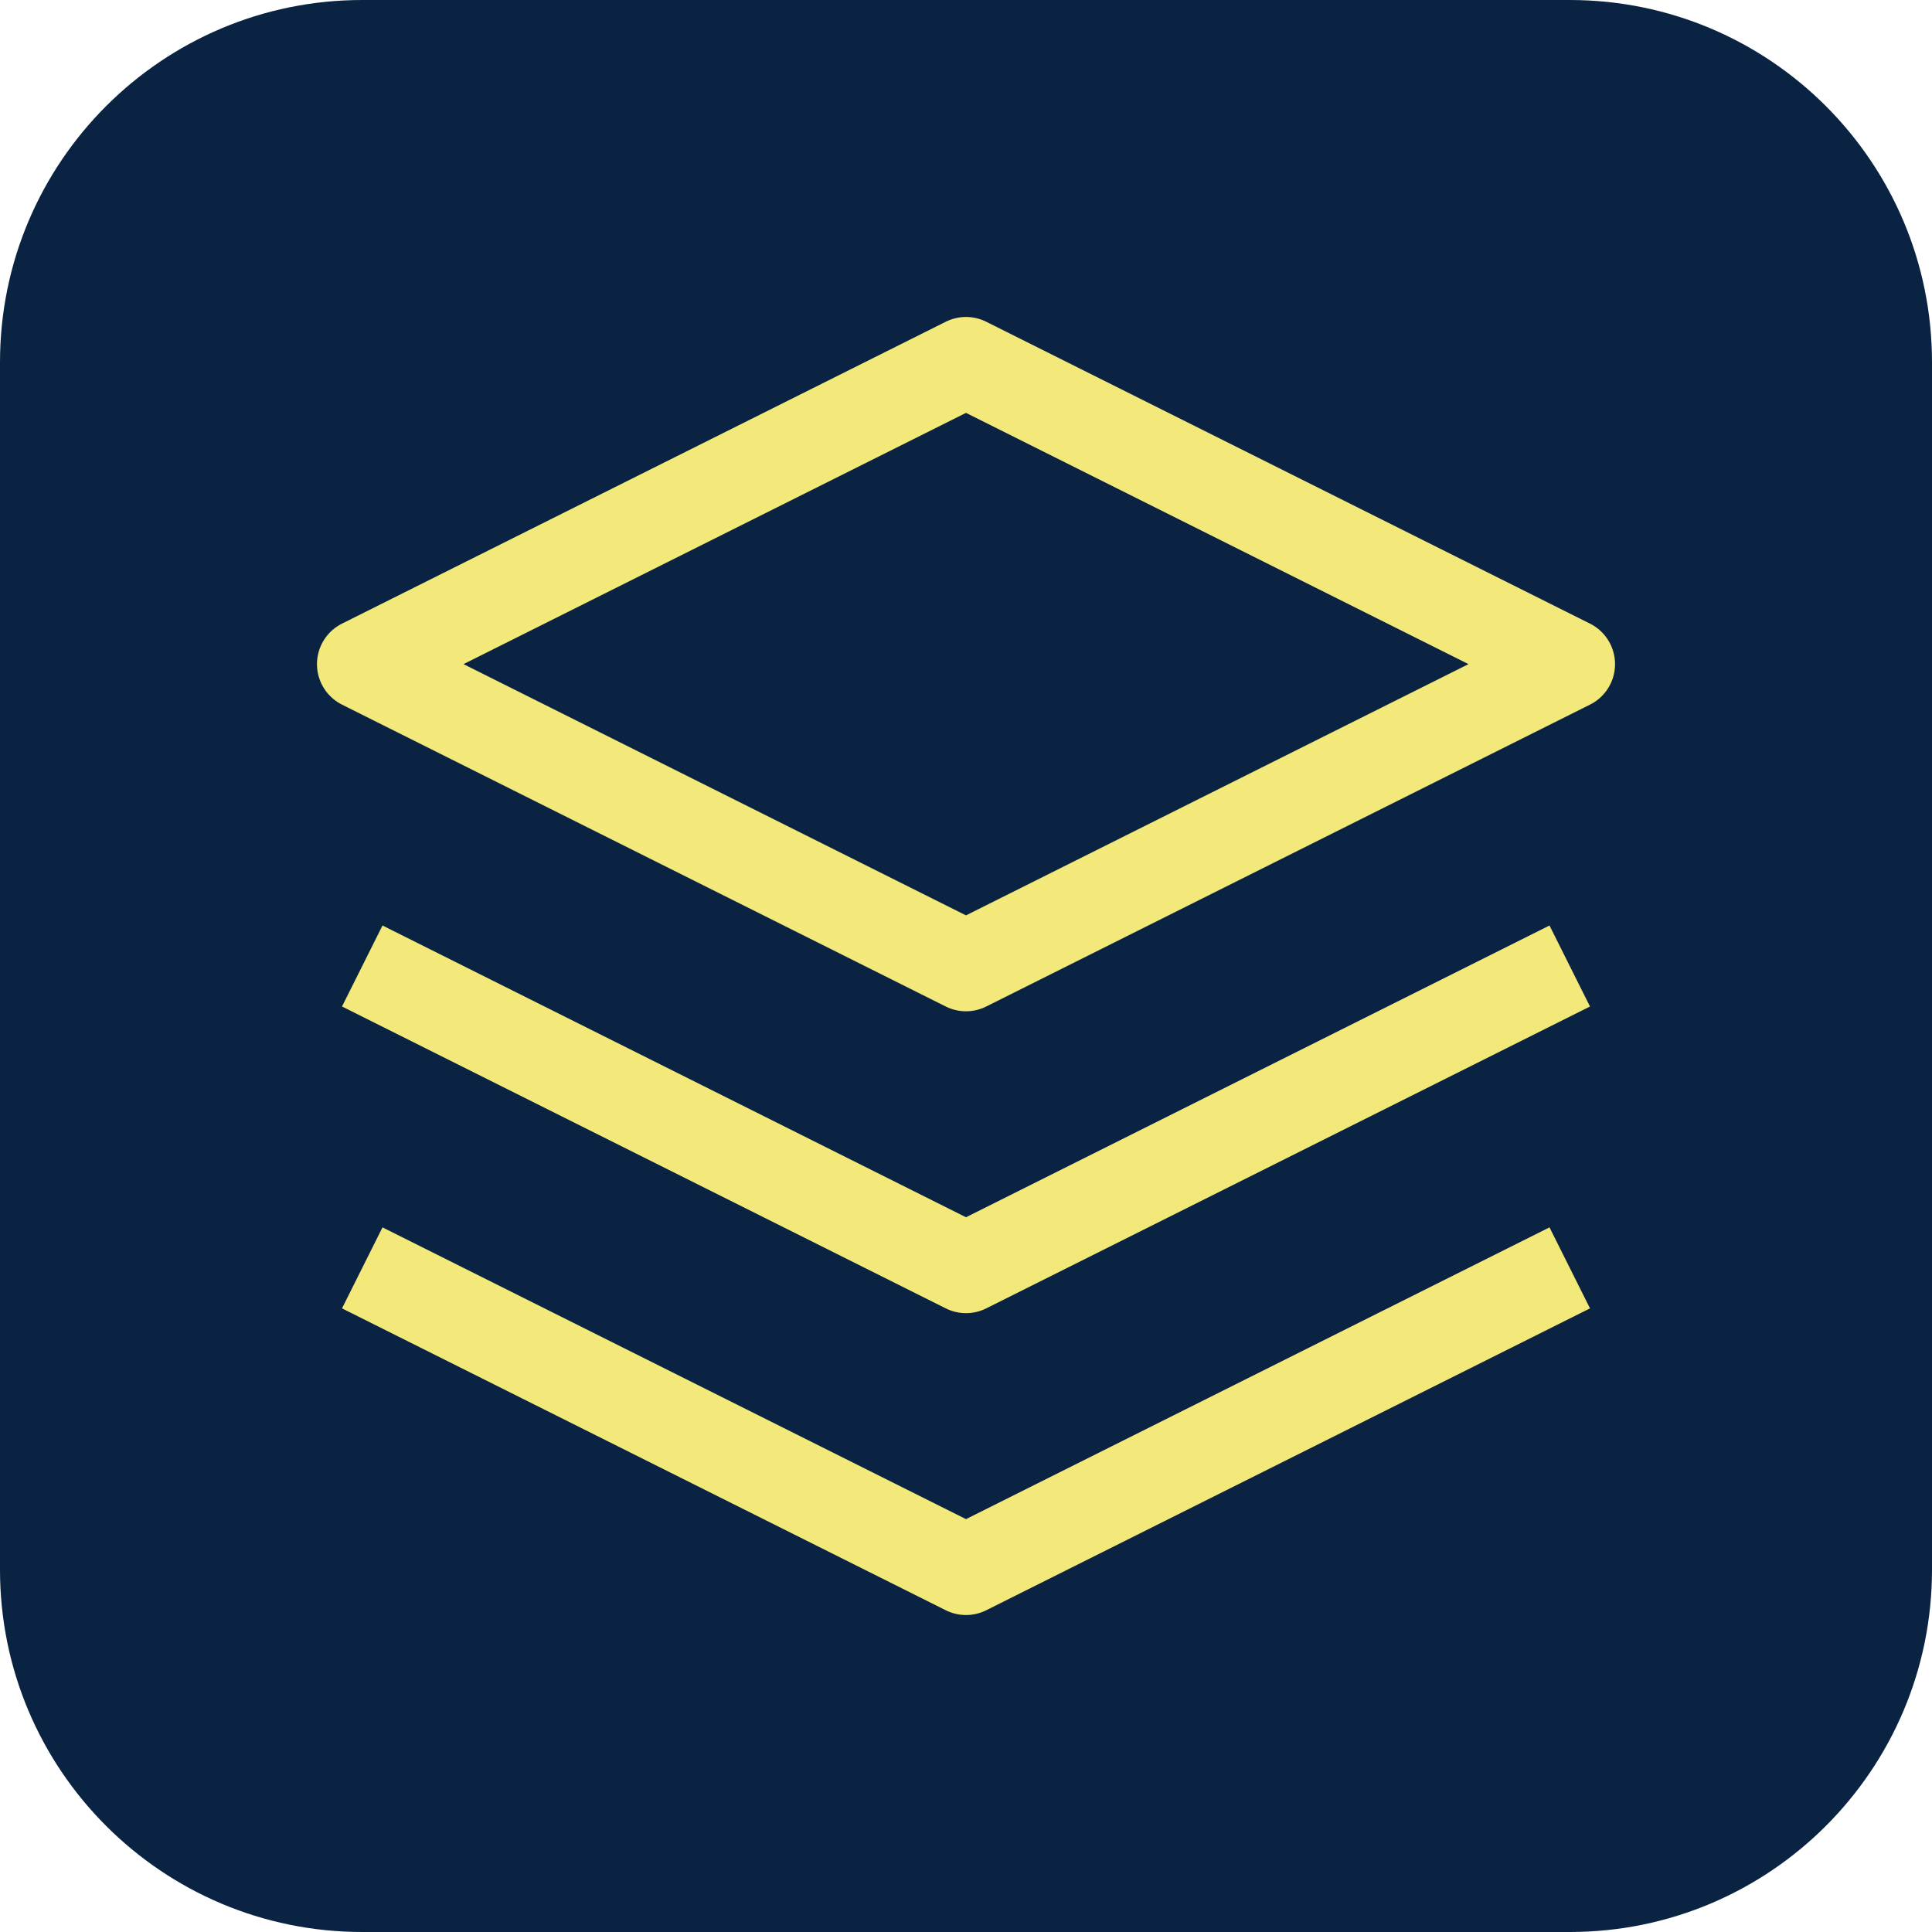
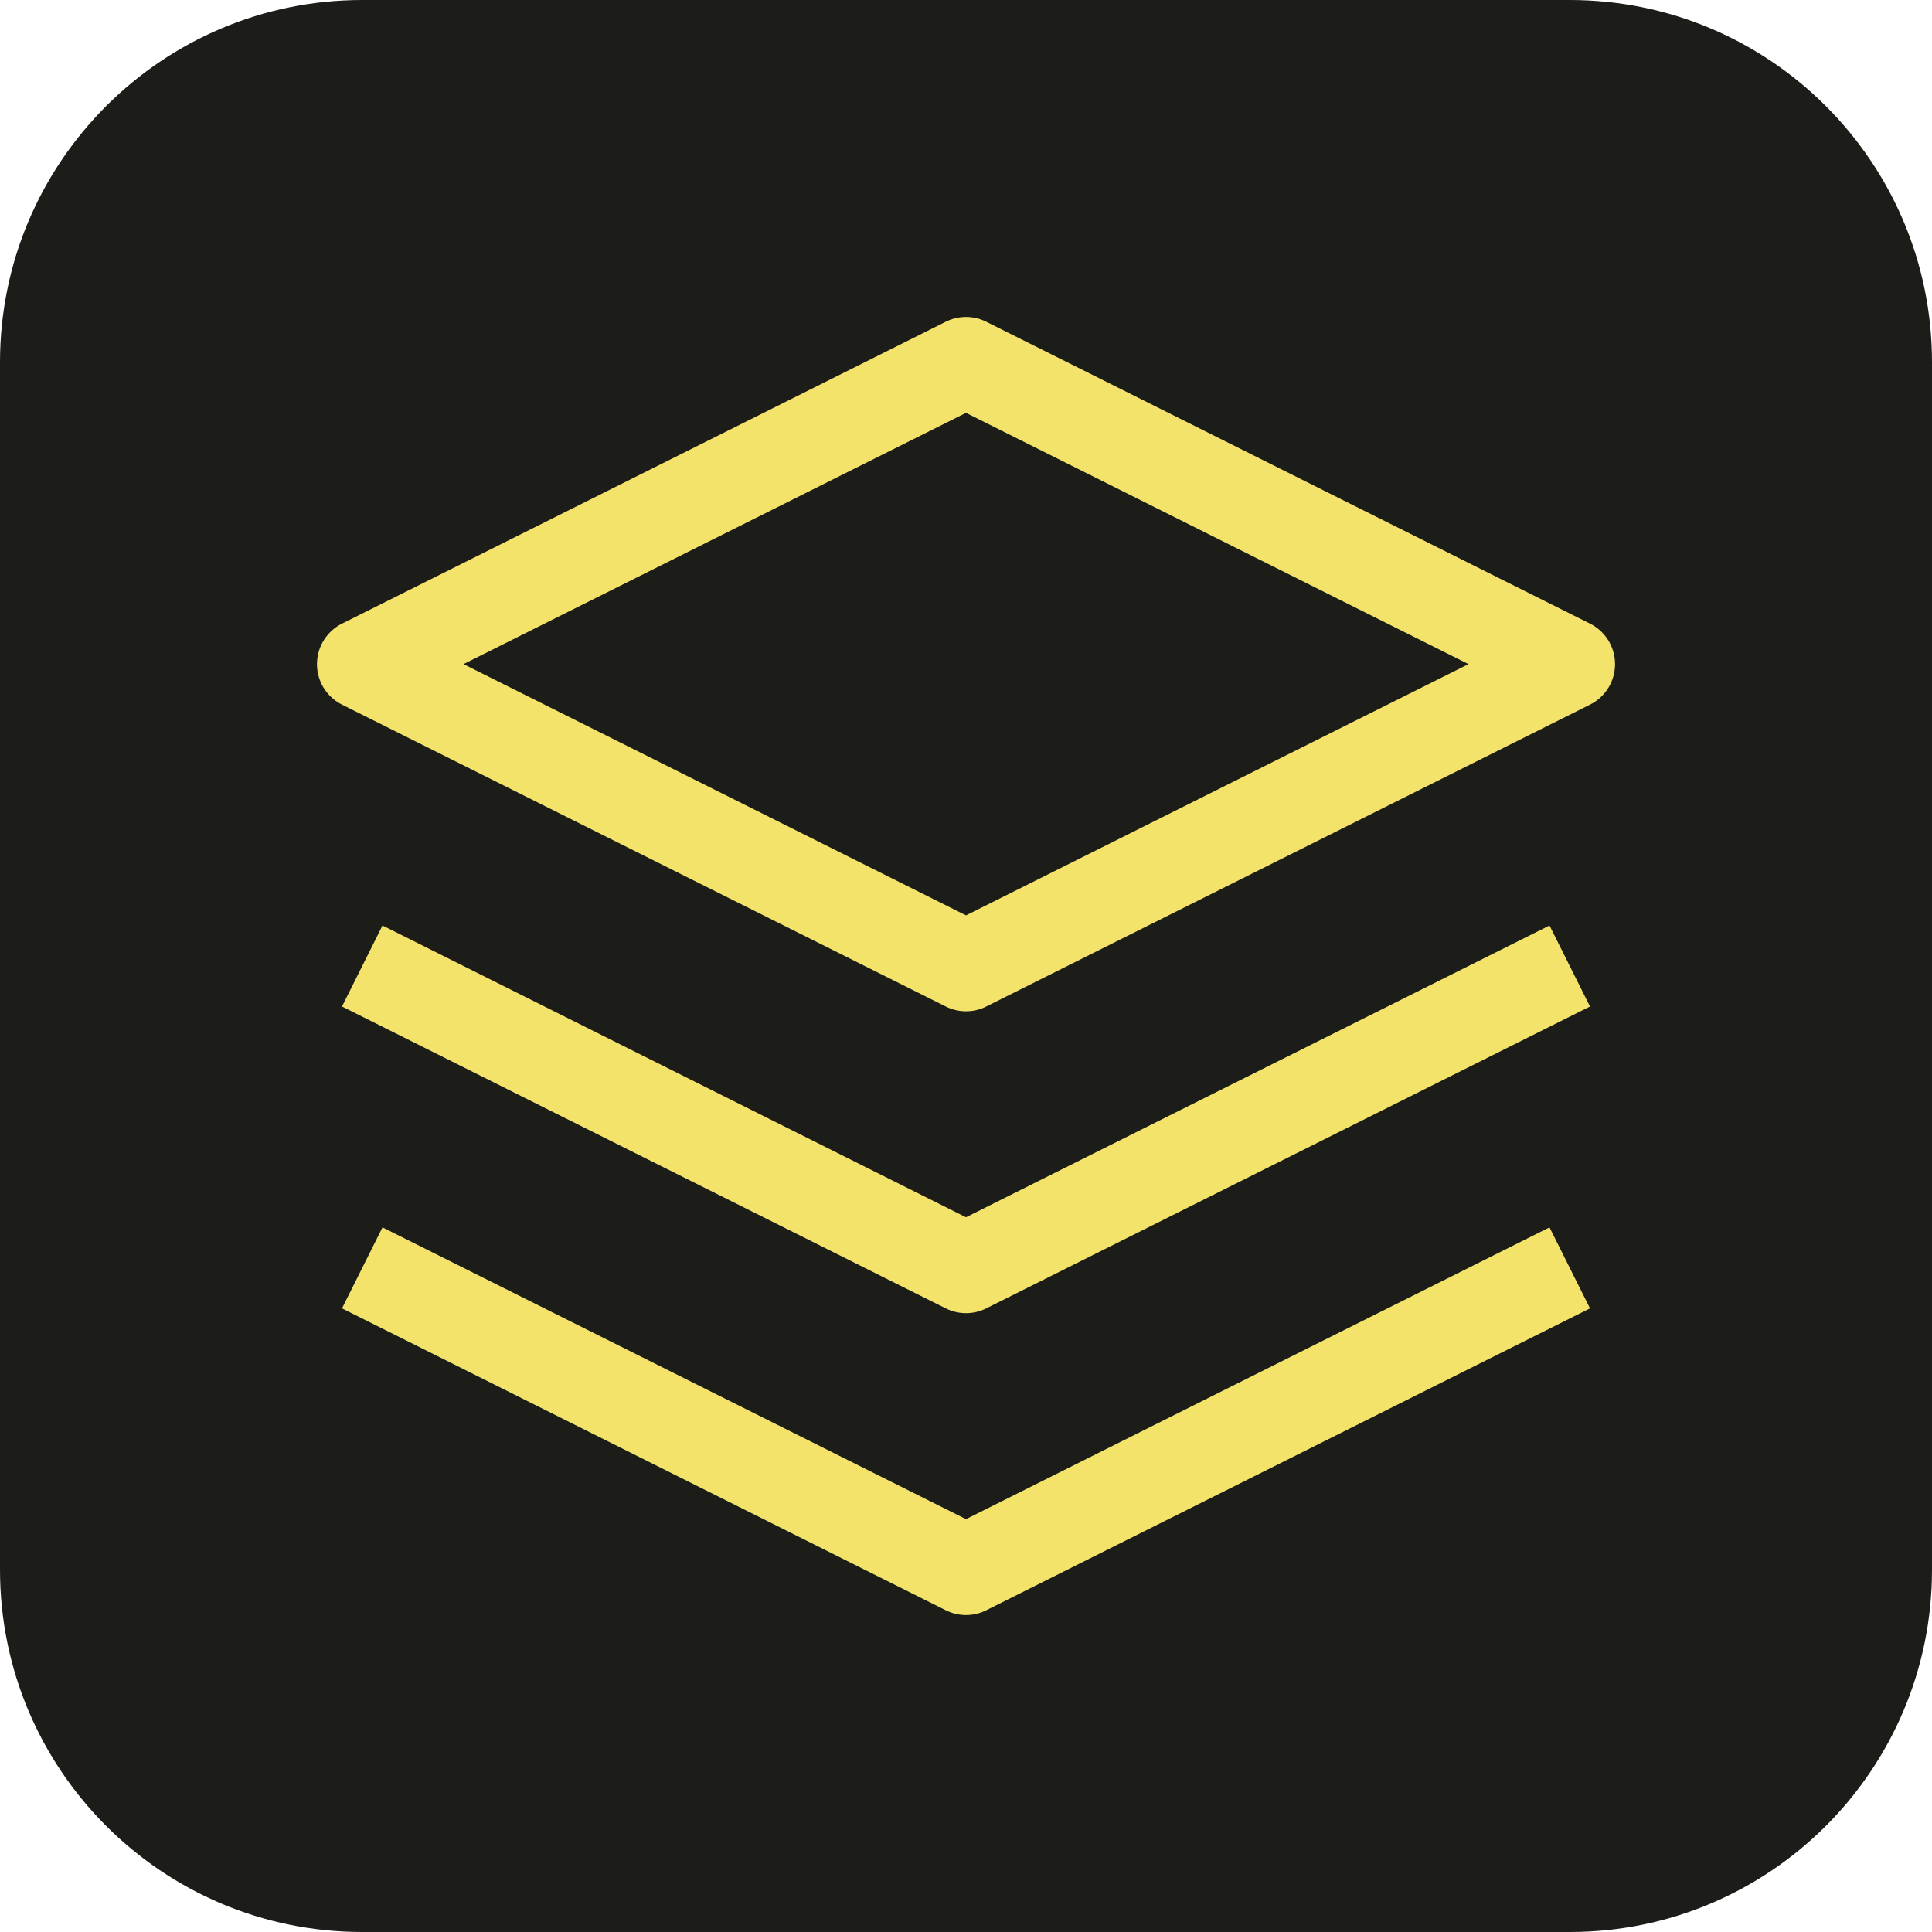
<svg xmlns="http://www.w3.org/2000/svg" viewBox="0 0 32 32">
-   <rect width="32" height="32" rx="6" fill="#0a2342" />
-   <g fill="none" stroke="#f3e97a" stroke-width="1.5" stroke-linejoin="round">
+   <rect width="32" height="32" rx="6" fill="#1c1c19" />
+   <g fill="none" stroke="#f4e36b" stroke-width="1.5" stroke-linejoin="round">
    <path d="m16 6 10 5-10 5-10-5Z" />
    <path d="m6 16 10 5 10-5M6 21l10 5 10-5" />
  </g>
</svg>
